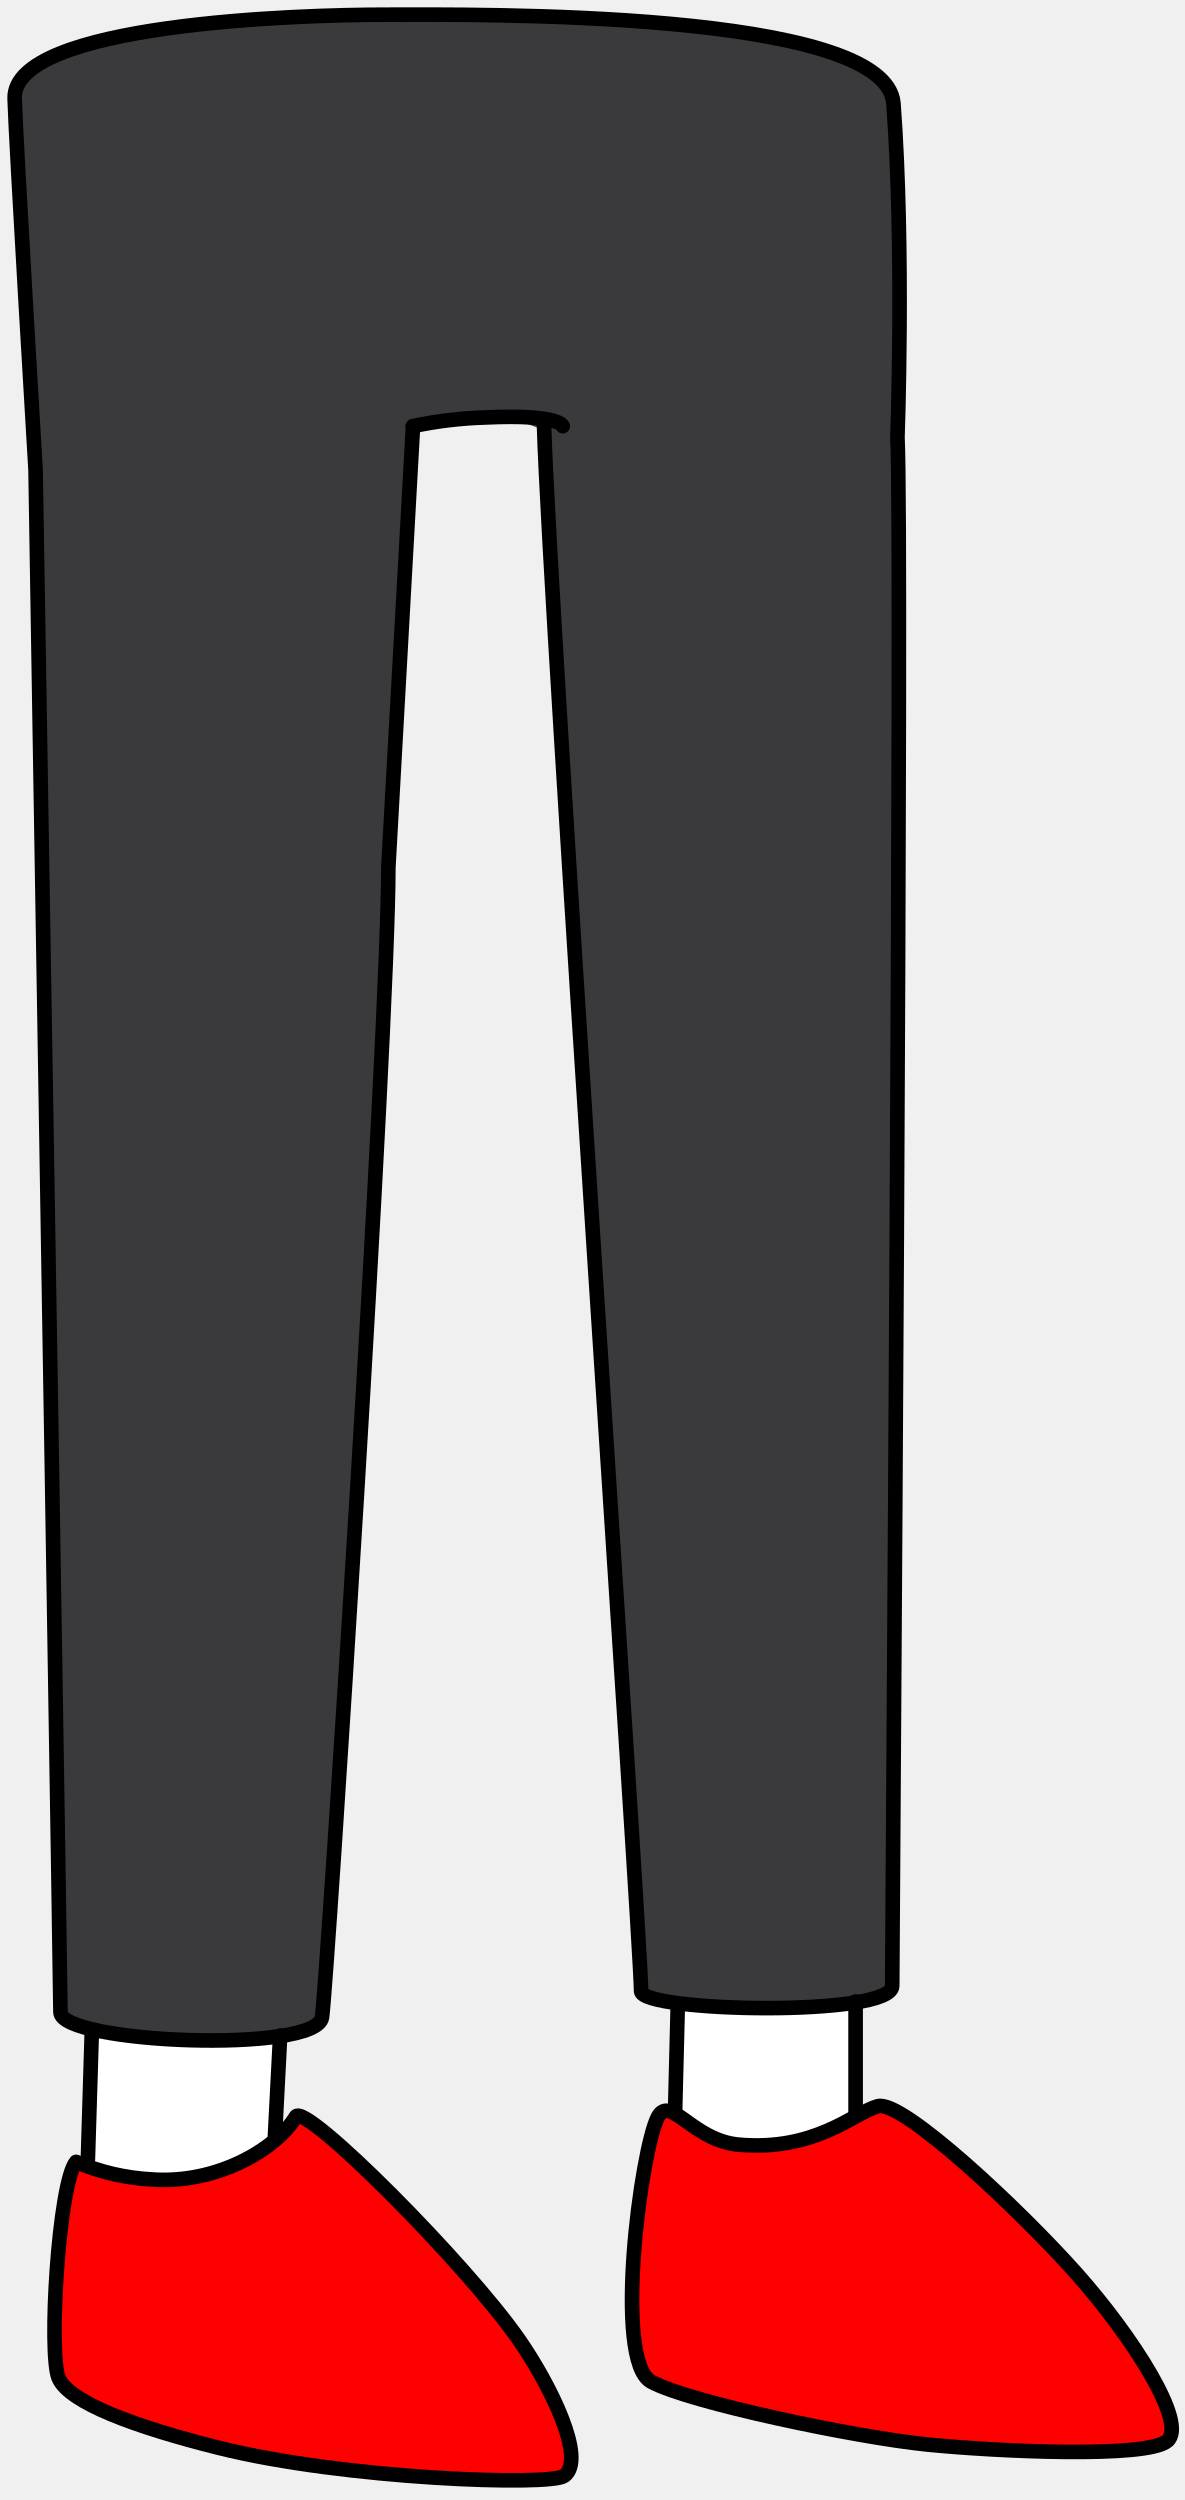
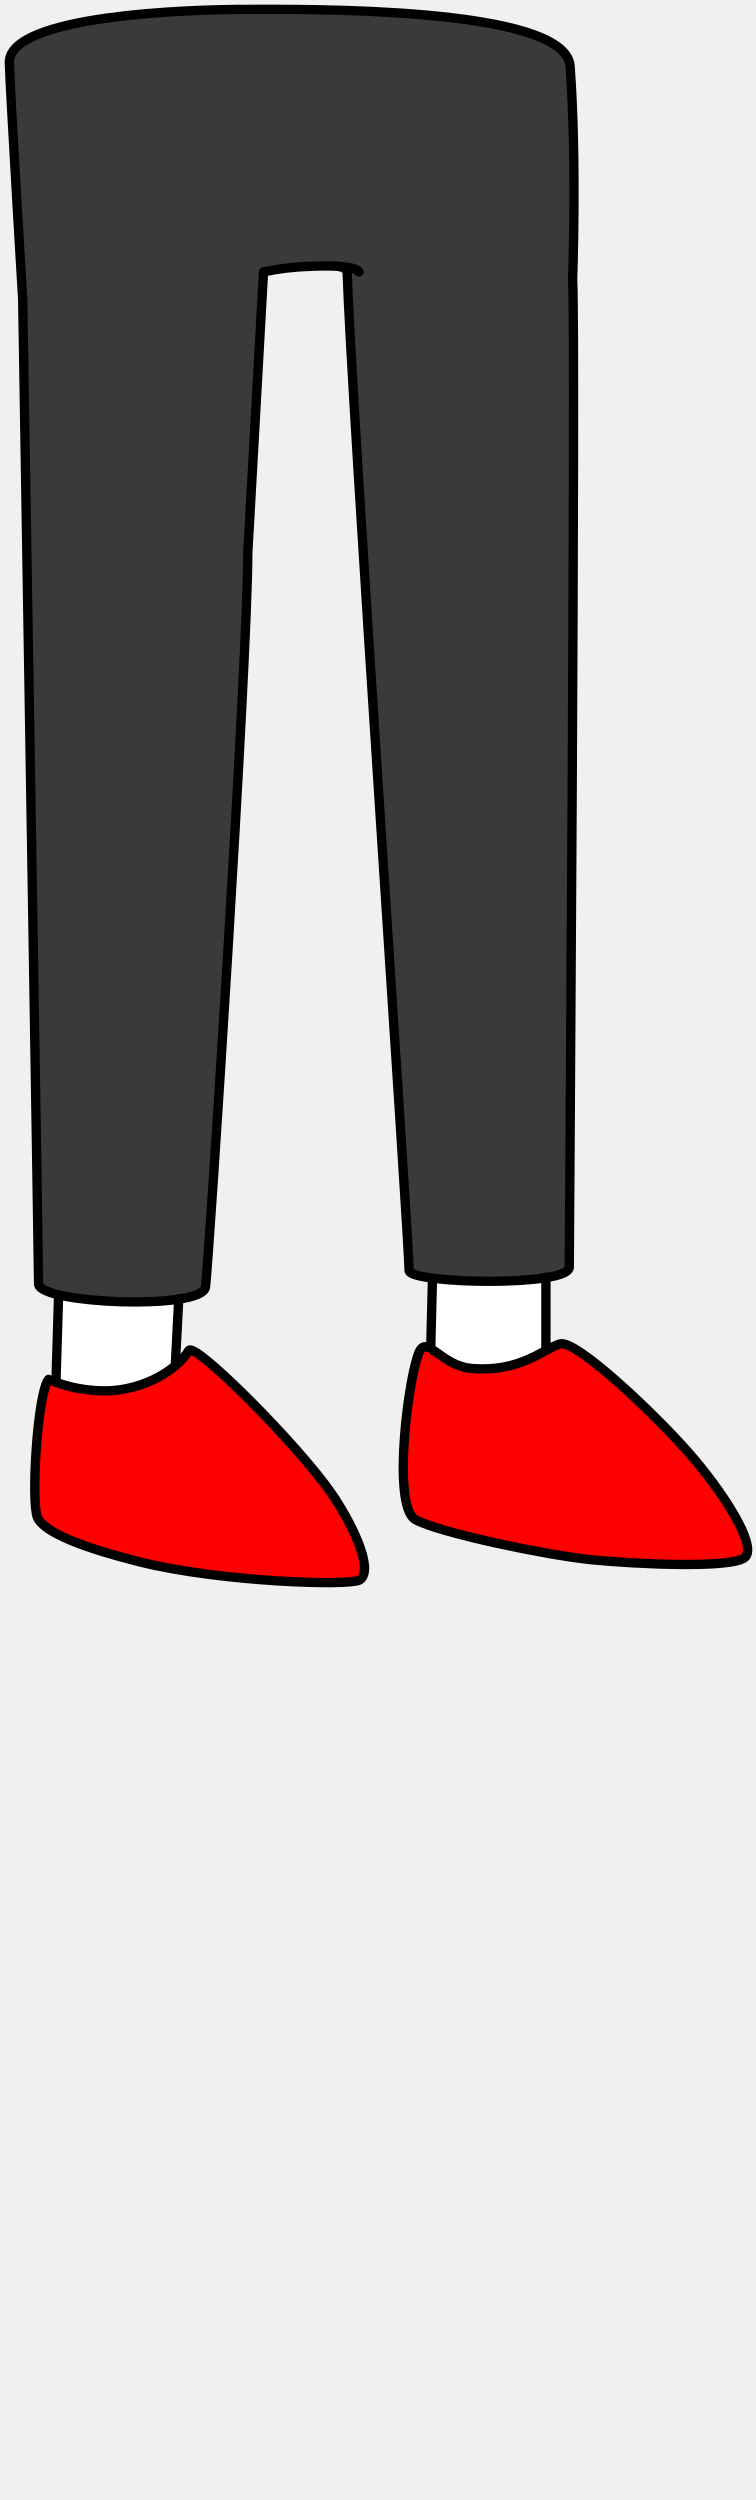
- <svg xmlns="http://www.w3.org/2000/svg" width="81" height="171" viewBox="0 0 81 171" fill="none">
+ <svg xmlns="http://www.w3.org/2000/svg" width="81" height="268" viewBox="0 0 81 268" fill="none">
  <path d="M36.939 25.571L40.639 83.537L44.059 136.307C46.8 137.502 55.03 137.144 56.583 137.144C58.136 137.144 61.113 136.429 61.113 135.835C61.113 135.241 61.234 118.18 61.234 115.675C61.234 113.171 61.471 91.344 61.471 87.287V49.123C61.471 42.803 61.707 29.028 61.471 26.401L36.939 25.571Z" fill="#3A3A3D" />
  <path d="M28.366 22.344C28.13 30.094 26.083 73.275 25.969 79.594C25.854 85.913 23.7 108.813 23.7 112.155C23.7 115.496 22.226 136.901 22.226 137.974C22.226 139.048 15.191 139.999 14.232 139.763C13.274 139.527 5.409 139.284 4.092 137.853L3.505 89.677L2.074 27.833L28.366 22.344Z" fill="#3A3A3D" />
  <path d="M20.351 144.687C20.966 143.663 31.965 154.863 35.551 160.044C37.698 163.143 39.844 167.68 38.649 169.347C37.934 170.313 23.621 169.583 15.034 167.436C9.309 166.005 4.779 164.338 4.063 162.663C3.348 160.989 4.063 149.303 5.258 147.871C6.874 148.565 8.598 148.969 10.354 149.066C14.826 149.431 19.013 146.927 20.351 144.687Z" fill="#FF0000" />
  <path d="M45.09 144.78C45.927 143.277 47.48 146.405 50.579 146.691C55.824 147.17 58.451 144.544 60.118 144.065C61.785 143.585 69.901 151.221 73.715 155.514C77.529 159.808 81.351 165.769 79.919 166.964C78.488 168.16 68.233 167.68 63.46 167.201C58.687 166.721 47.237 164.338 44.618 162.907C41.998 161.476 43.902 146.927 45.09 144.78Z" fill="#FF0000" />
  <path d="M5.924 148.294L6.282 138.812C8.524 139.241 10.798 139.48 13.08 139.527C16.301 139.527 19.256 139.348 19.256 139.348V145.431C19.256 145.431 17.345 148.83 12.157 149.245C10.036 149.356 7.915 149.032 5.924 148.294Z" fill="white" />
  <path d="M46.264 137.022C46.264 137.022 48.797 137.259 51.574 137.259C54.35 137.259 58.608 137.022 58.608 137.022L58.487 144.894C58.487 144.894 54.493 146.984 51.81 146.805C49.126 146.626 47.309 145.76 46.142 144.243L46.264 137.022Z" fill="white" />
  <path d="M2.31 32.37L2.074 27.832C2.074 27.832 0.765 7.681 1.122 6.013C1.48 4.346 6.726 2.55 9.467 2.07C12.207 1.591 28.788 0.76 34.993 1.118C41.197 1.476 55.03 2.313 57.535 3.866C60.04 5.419 61.235 4.94 61.349 9.355C61.435 12.575 61.471 18.064 61.471 18.064L61.349 29.035L59.438 32.255L39.802 31.897L37.297 31.06L37.061 29.393C37.061 29.393 35.114 28.319 31.536 28.555C27.958 28.791 27.615 28.67 25.704 29.858L25.468 34.867L2.31 32.37Z" fill="#3A3A3D" />
  <path d="M6.282 138.875L6.01 147.727" stroke="black" stroke-linecap="round" stroke-linejoin="round" />
  <path d="M19.163 139.233L18.805 146.118" stroke="black" stroke-linecap="round" stroke-linejoin="round" />
  <path d="M46.357 137.266L46.178 144.329" stroke="black" stroke-linecap="round" stroke-linejoin="round" />
  <path d="M58.523 136.908V144.422" stroke="black" stroke-linecap="round" stroke-linejoin="round" />
  <path d="M20.236 144.78C20.852 143.757 31.915 154.87 35.501 160.044C37.648 163.143 40.138 168.195 38.599 169.347C37.648 170.063 23.571 169.584 14.984 167.437C9.259 166.005 4.729 164.338 4.013 162.663C3.298 160.989 4.013 149.303 5.208 147.872C6.824 148.565 8.548 148.969 10.304 149.067C14.776 149.432 18.891 147.013 20.236 144.78Z" stroke="black" stroke-linecap="round" stroke-linejoin="round" />
  <path d="M45.011 144.78C45.849 143.277 47.401 146.405 50.5 146.691C55.746 147.17 58.372 144.544 60.039 144.065C61.707 143.585 69.822 151.221 73.636 155.514C77.451 159.808 81.272 165.769 79.841 166.964C78.409 168.16 68.154 167.68 63.381 167.201C58.608 166.721 47.158 164.338 44.539 162.907C41.92 161.476 43.852 146.927 45.011 144.78Z" stroke="black" stroke-linecap="round" stroke-linejoin="round" />
  <path d="M37.211 29.085C37.569 41.608 43.852 132.972 43.852 136.192C43.852 137.623 61.027 137.981 61.027 135.834C61.027 133.688 61.743 36.721 61.385 29.922C61.385 29.922 61.857 17.098 61.113 7.087C60.633 0.639 32.366 1.004 26.405 1.004C20.444 1.004 0.879 1.598 1.001 6.729C1.065 9.348 2.432 32.133 2.432 32.133C3.147 75.4 4.135 136.099 4.135 137.623C4.135 139.77 21.668 140.486 22.026 137.981C22.383 135.477 26.563 70.77 26.563 59.32L28.244 29.264" stroke="black" stroke-linecap="round" stroke-linejoin="round" />
  <path d="M38.492 29.149C38.492 29.149 38.334 28.312 33.203 28.555C31.534 28.604 29.871 28.802 28.237 29.149" stroke="black" stroke-linecap="round" stroke-linejoin="round" />
</svg>
